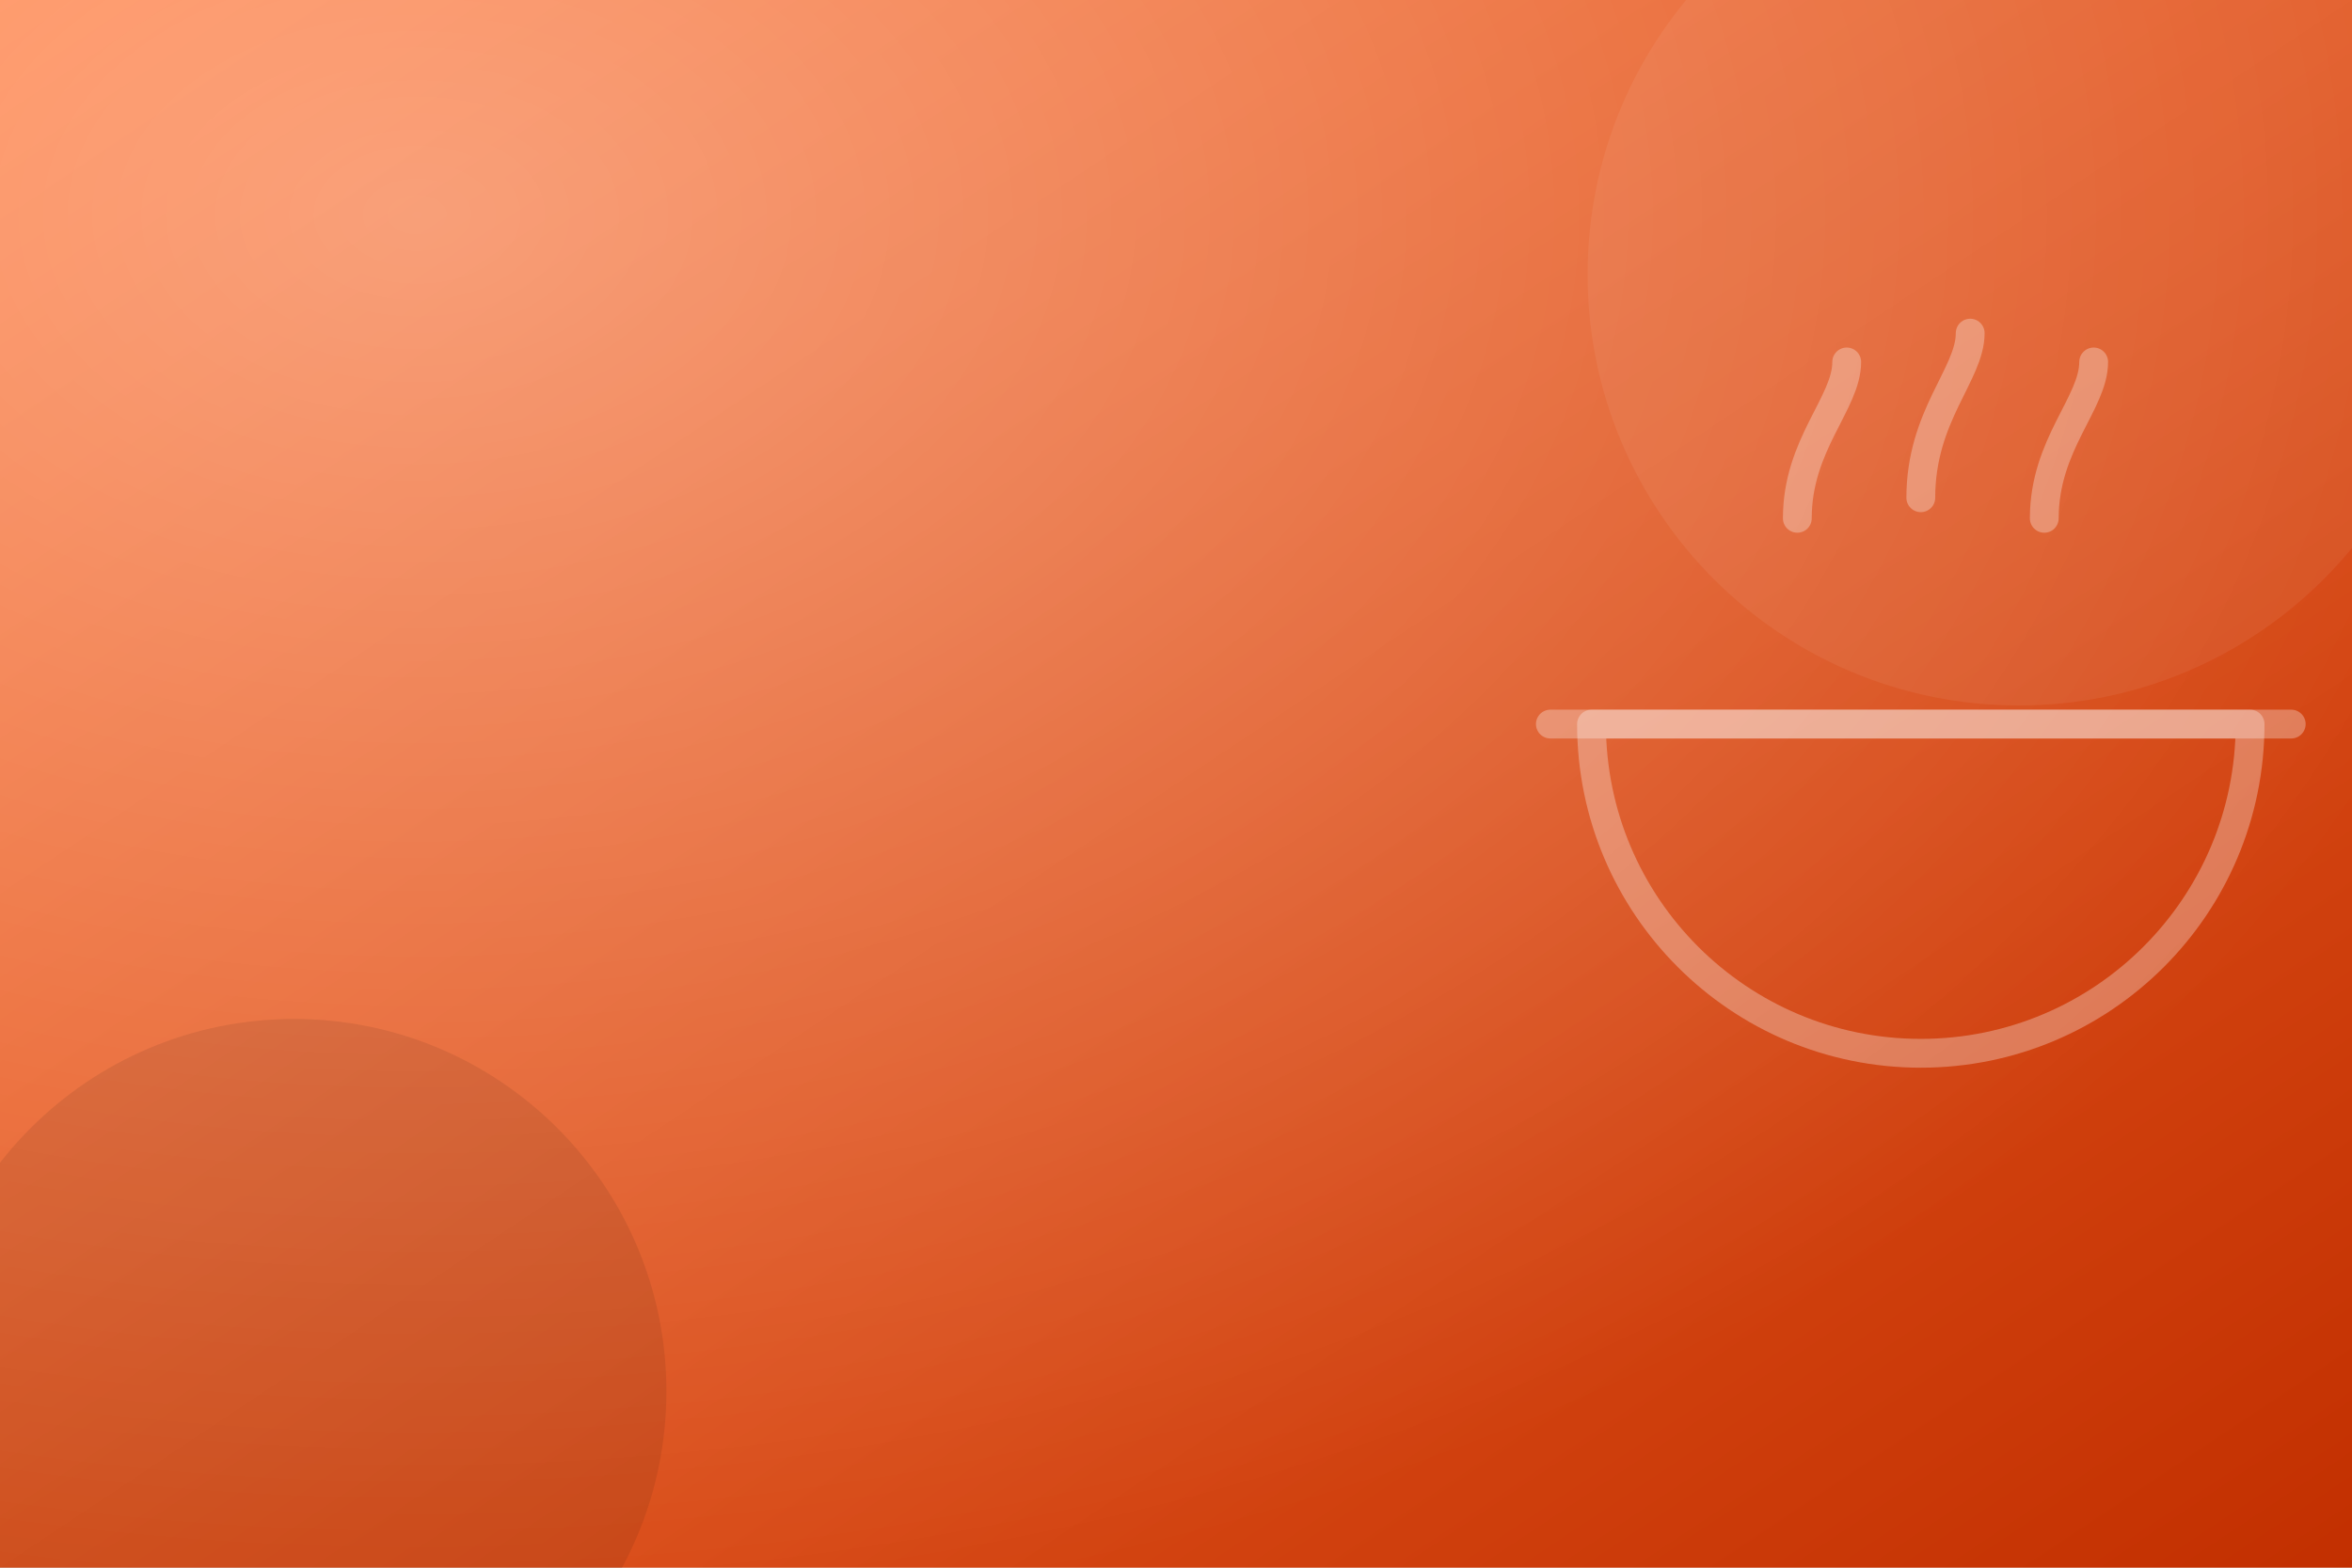
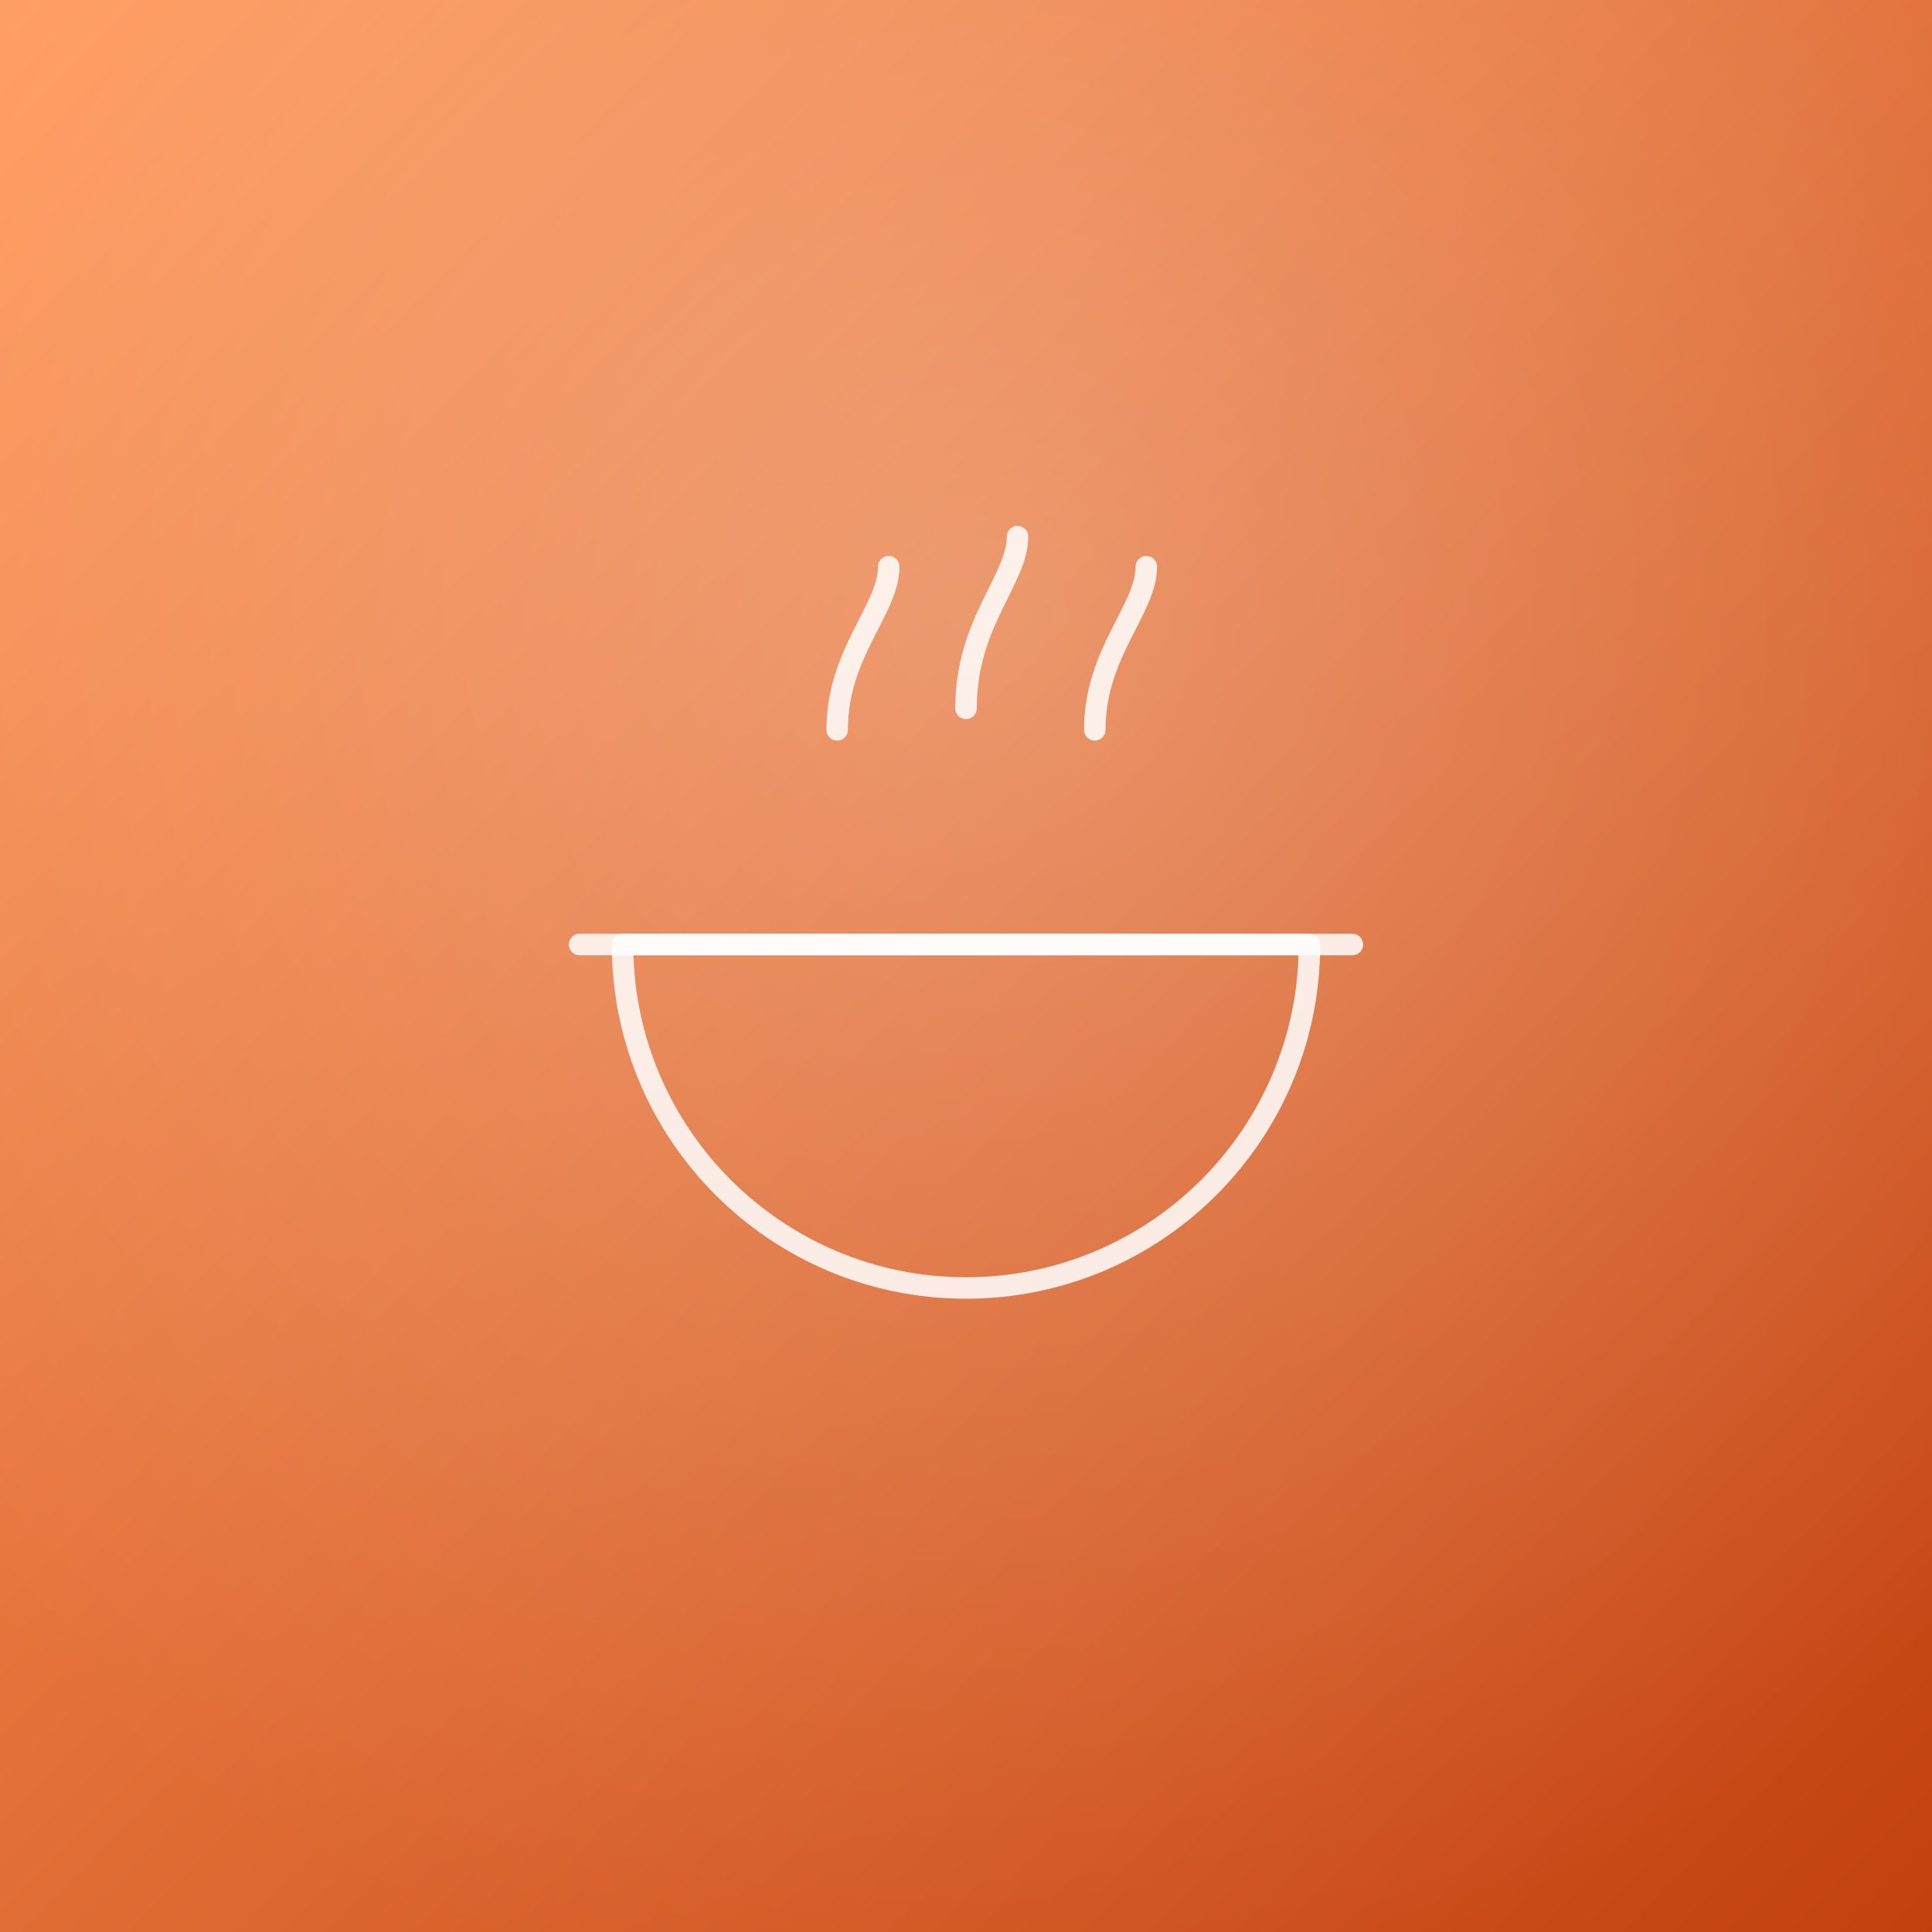
- <svg xmlns="http://www.w3.org/2000/svg" viewBox="0 0 1200 800" width="1200" height="800" role="img" aria-label="food">
+ <svg xmlns="http://www.w3.org/2000/svg" viewBox="0 0 900 900" width="900" height="900" role="img" aria-label="food">
  <defs>
    <linearGradient id="g" x1="0" y1="0" x2="1" y2="1">
-       <stop offset="0" stop-color="#ff7a3d" />
-       <stop offset="1" stop-color="#c22f00" />
+       <stop offset="0" stop-color="#ff9a5c" />
+       <stop offset="1" stop-color="#c2400e" />
    </linearGradient>
-     <radialGradient id="glow" cx="0.18" cy="0.14" r="0.9">
-       <stop offset="0" stop-color="#ffffff" stop-opacity="0.34" />
+     <radialGradient id="glow" cx="0.5" cy="0.32" r="0.72">
+       <stop offset="0" stop-color="#ffffff" stop-opacity="0.26" />
      <stop offset="1" stop-color="#ffffff" stop-opacity="0" />
    </radialGradient>
  </defs>
-   <rect width="1200" height="800" fill="url(#g)" />
-   <rect width="1200" height="800" fill="url(#glow)" />
-   <circle cx="1030" cy="140" r="220" fill="#ffffff" opacity="0.06" />
-   <circle cx="150" cy="710" r="190" fill="#000000" opacity="0.08" />
-   <g transform="translate(770 170.0) scale(2.1)" fill="none" stroke="#ffffff" stroke-opacity="0.30" stroke-width="7" stroke-linecap="round" stroke-linejoin="round">
+   <rect width="900" height="900" fill="url(#g)" />
+   <rect width="900" height="900" fill="url(#glow)" />
+   <g transform="translate(250.0 250.0) scale(2.0)" fill="none" stroke="#ffffff" stroke-opacity="0.85" stroke-width="5" stroke-linecap="round" stroke-linejoin="round">
    <path d="M20 95 h160 a80 80 0 0 1 -160 0 Z" />
    <path d="M10 95 h180" />
    <path d="M70 45 c0 -18 12 -28 12 -38" />
    <path d="M100 40 c0 -20 12 -30 12 -40" />
    <path d="M130 45 c0 -18 12 -28 12 -38" />
  </g>
</svg>
